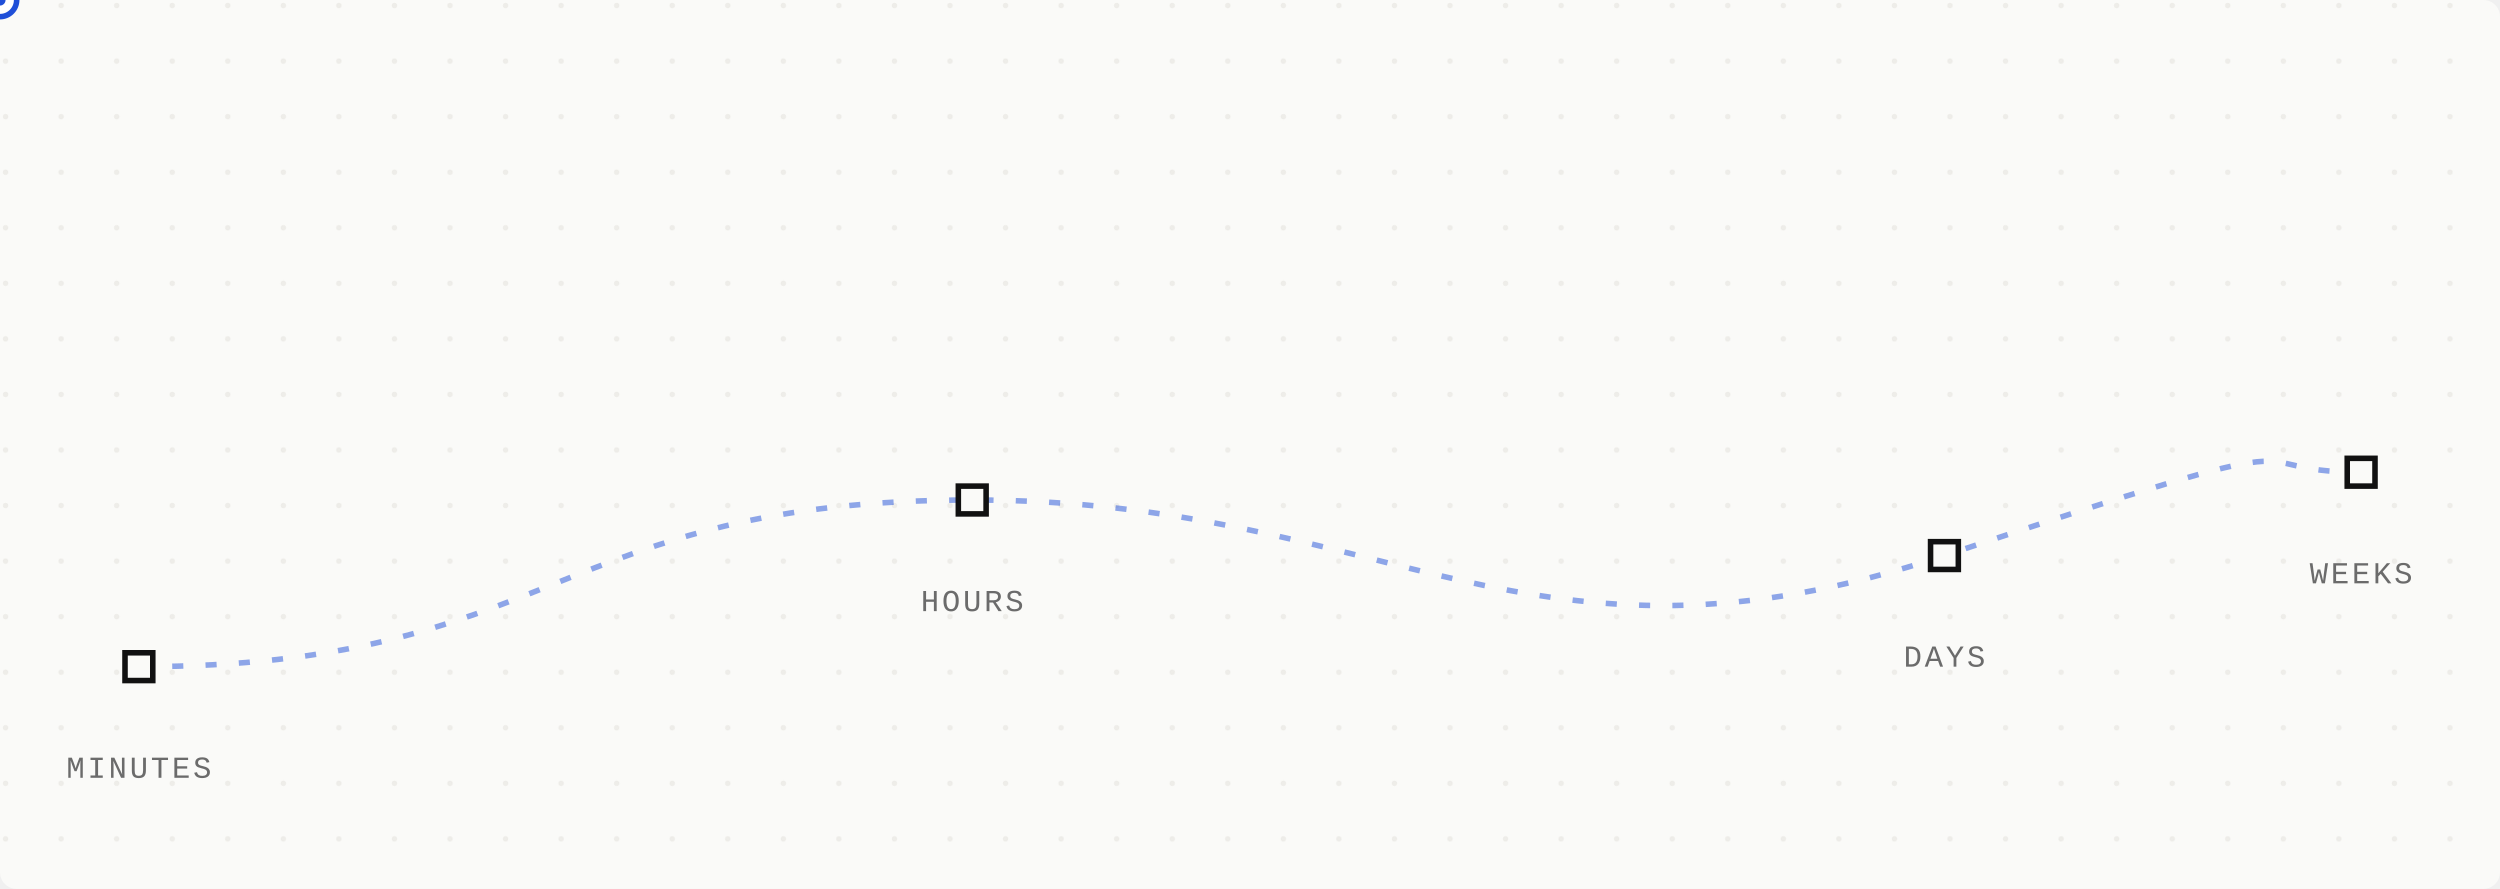
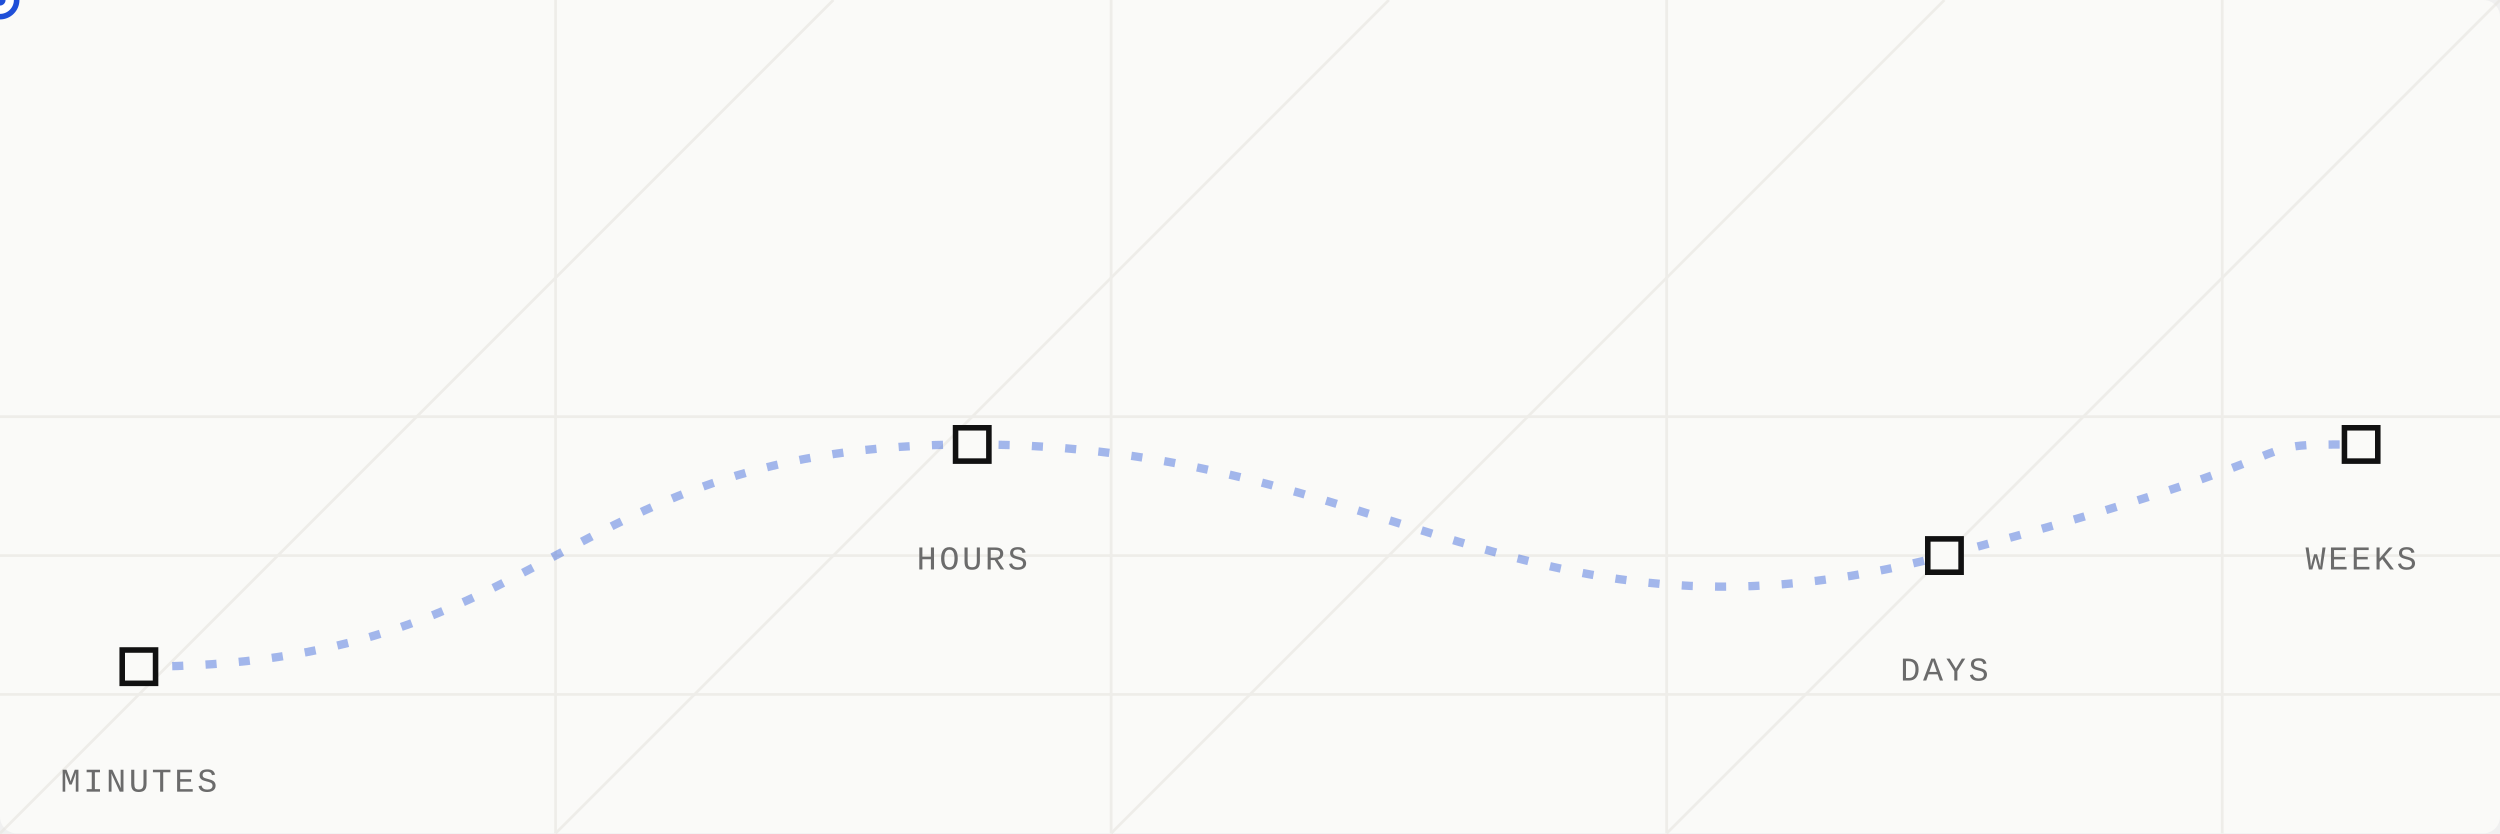
- <svg xmlns="http://www.w3.org/2000/svg" viewBox="0 0 900 320" width="900" height="320">
-   <rect width="900" height="320" fill="#FAFAF8" rx="6" />
-   <pattern id="dotGrid" width="20" height="20" patternUnits="userSpaceOnUse">
-     <circle cx="2" cy="2" r="1" fill="#E6E4DF" opacity="0.6" />
-   </pattern>
-   <rect width="900" height="320" fill="url(#dotGrid)" />
-   <g font-family="Georgia, 'Times New Roman', serif" font-size="72" font-weight="400" fill="#111" letter-spacing="-2">
-     <text x="60" y="110" opacity="0">
-       W
-       <animate attributeName="opacity" values="0;1" dur="0.1s" begin="0.2s" fill="freeze" />
-       <animateTransform attributeName="transform" type="translate" values="0 30; 0 0" dur="0.6s" begin="0.2s" fill="freeze" calcMode="spline" keySplines="0.2 0.8 0.2 1" />
-     </text>
-     <text x="128" y="110" opacity="0">
-       A
-       <animate attributeName="opacity" values="0;1" dur="0.1s" begin="0.3s" fill="freeze" />
-       <animateTransform attributeName="transform" type="translate" values="0 30; 0 0" dur="0.6s" begin="0.3s" fill="freeze" calcMode="spline" keySplines="0.2 0.8 0.2 1" />
-     </text>
-     <text x="185" y="110" opacity="0">
-       Y
-       <animate attributeName="opacity" values="0;1" dur="0.1s" begin="0.4s" fill="freeze" />
-       <animateTransform attributeName="transform" type="translate" values="0 30; 0 0" dur="0.6s" begin="0.4s" fill="freeze" calcMode="spline" keySplines="0.2 0.8 0.2 1" />
-     </text>
-     <text x="238" y="110" opacity="0">
-       P
-       <animate attributeName="opacity" values="0;1" dur="0.1s" begin="0.5s" fill="freeze" />
-       <animateTransform attributeName="transform" type="translate" values="0 30; 0 0" dur="0.6s" begin="0.5s" fill="freeze" calcMode="spline" keySplines="0.2 0.8 0.2 1" />
-     </text>
-     <text x="290" y="110" opacity="0">
-       O
-       <animate attributeName="opacity" values="0;1" dur="0.1s" begin="0.6s" fill="freeze" />
-       <animateTransform attributeName="transform" type="translate" values="0 30; 0 0" dur="0.6s" begin="0.6s" fill="freeze" calcMode="spline" keySplines="0.2 0.8 0.2 1" />
-     </text>
-     <text x="342" y="110" opacity="0">
-       I
-       <animate attributeName="opacity" values="0;1" dur="0.1s" begin="0.7s" fill="freeze" />
-       <animateTransform attributeName="transform" type="translate" values="0 30; 0 0" dur="0.6s" begin="0.7s" fill="freeze" calcMode="spline" keySplines="0.2 0.8 0.2 1" />
-     </text>
-     <text x="380" y="110" opacity="0">
-       N
-       <animate attributeName="opacity" values="0;1" dur="0.1s" begin="0.8s" fill="freeze" />
-       <animateTransform attributeName="transform" type="translate" values="0 30; 0 0" dur="0.6s" begin="0.8s" fill="freeze" calcMode="spline" keySplines="0.2 0.8 0.2 1" />
-     </text>
-     <text x="448" y="110" opacity="0">
-       T
-       <animate attributeName="opacity" values="0;1" dur="0.1s" begin="0.9s" fill="freeze" />
-       <animateTransform attributeName="transform" type="translate" values="0 30; 0 0" dur="0.6s" begin="0.9s" fill="freeze" calcMode="spline" keySplines="0.2 0.8 0.2 1" />
+ <svg xmlns="http://www.w3.org/2000/svg" viewBox="0 0 900 300" width="900" height="300">
+   <rect width="900" height="300" fill="#FAFAF8" rx="6" />
+   <g stroke="#E6E4DF" stroke-width="1" opacity="0.6">
+     <line x1="0" y1="150" x2="900" y2="150" />
+     <line x1="0" y1="200" x2="900" y2="200" />
+     <line x1="0" y1="250" x2="900" y2="250" />
+     <line x1="200" y1="0" x2="200" y2="300" />
+     <line x1="400" y1="0" x2="400" y2="300" />
+     <line x1="600" y1="0" x2="600" y2="300" />
+     <line x1="800" y1="0" x2="800" y2="300" />
+     <line x1="0" y1="300" x2="300" y2="0" />
+     <line x1="200" y1="300" x2="500" y2="0" />
+     <line x1="400" y1="300" x2="700" y2="0" />
+     <line x1="600" y1="300" x2="900" y2="0" />
+   </g>
+   <g font-family="Georgia, serif" font-size="80" fill="none" stroke="#1F4FD8" stroke-width="2" stroke-linecap="round" stroke-linejoin="round">
+     <text x="60" y="110" stroke-dasharray="600" stroke-dashoffset="600">
+       Waypoint
+       <animate attributeName="stroke-dashoffset" from="600" to="0" dur="2s" begin="1s" fill="freeze" calcMode="spline" keySplines="0.2 0.8 0.2 1" />
+       <animate attributeName="fill" values="#FAFAF8;#111111" dur="0.5s" begin="2.5s" fill="freeze" />
    </text>
  </g>
-   <text x="60" y="155" font-family="Arial, sans-serif" font-size="16" fill="#6B6B6B" letter-spacing="0.5" opacity="0">
+   <text x="62" y="145" font-family="Arial, sans-serif" font-size="14" fill="#6B6B6B" letter-spacing="2" opacity="0">
    KNOW WHAT YOU'RE WALKING INTO.
-     <animate attributeName="opacity" values="0;1" dur="0.8s" begin="1.2s" fill="freeze" />
+     <animate attributeName="opacity" values="0;1" dur="0.5s" begin="2.5s" fill="freeze" />
  </text>
-   <path id="route" d="M 50 240 C 200 240 200 180 350 180 S 550 250 700 200 S 800 170 850 170" fill="none" stroke="#1F4FD8" stroke-width="2" stroke-dasharray="4 8" opacity="0.5" />
-   <circle cx="50" cy="240" r="4" fill="#1F4FD8">
-     <animate attributeName="r" values="4;20" dur="2s" begin="1.2s" repeatCount="indefinite" />
+   <path id="route" d="M 50 240 C 200 240 200 160 350 160 S 550 240 700 200 S 800 160 850 160" fill="none" stroke="#1F4FD8" stroke-width="3" stroke-dasharray="4 8" opacity="0.4" />
+   <circle cx="50" cy="240" r="4" fill="none" stroke="#1F4FD8" stroke-width="2">
+     <animate attributeName="r" values="4;30" dur="2s" begin="0.5s" repeatCount="indefinite" />
+     <animate attributeName="opacity" values="1;0" dur="2s" begin="0.5s" repeatCount="indefinite" />
+   </circle>
+   <circle cx="350" cy="160" r="4" fill="none" stroke="#1F4FD8" stroke-width="2">
+     <animate attributeName="r" values="4;30" dur="2s" begin="1.2s" repeatCount="indefinite" />
    <animate attributeName="opacity" values="1;0" dur="2s" begin="1.2s" repeatCount="indefinite" />
  </circle>
-   <circle cx="350" cy="180" r="4" fill="#1F4FD8">
-     <animate attributeName="r" values="4;20" dur="2s" begin="1.8s" repeatCount="indefinite" />
-     <animate attributeName="opacity" values="1;0" dur="2s" begin="1.8s" repeatCount="indefinite" />
+   <circle cx="700" cy="200" r="4" fill="none" stroke="#1F4FD8" stroke-width="2">
+     <animate attributeName="r" values="4;30" dur="2s" begin="1.9s" repeatCount="indefinite" />
+     <animate attributeName="opacity" values="1;0" dur="2s" begin="1.9s" repeatCount="indefinite" />
  </circle>
-   <circle cx="700" cy="200" r="4" fill="#1F4FD8">
-     <animate attributeName="r" values="4;20" dur="2s" begin="2.4s" repeatCount="indefinite" />
-     <animate attributeName="opacity" values="1;0" dur="2s" begin="2.4s" repeatCount="indefinite" />
-   </circle>
-   <circle cx="850" cy="170" r="4" fill="#1F4FD8">
-     <animate attributeName="r" values="4;20" dur="2s" begin="3.0s" repeatCount="indefinite" />
-     <animate attributeName="opacity" values="1;0" dur="2s" begin="3.0s" repeatCount="indefinite" />
-   </circle>
-   <rect x="45" y="235" width="10" height="10" fill="#FAFAF8" stroke="#111" stroke-width="2" />
-   <rect x="345" y="175" width="10" height="10" fill="#FAFAF8" stroke="#111" stroke-width="2" />
-   <rect x="695" y="195" width="10" height="10" fill="#FAFAF8" stroke="#111" stroke-width="2" />
-   <rect x="845" y="165" width="10" height="10" fill="#FAFAF8" stroke="#111" stroke-width="2" />
-   <g font-family="Courier New, monospace" font-size="11" fill="#6B6B6B" text-anchor="middle" letter-spacing="1">
-     <text x="50" y="280">MINUTES</text>
-     <text x="350" y="220">HOURS</text>
-     <text x="700" y="240">DAYS</text>
-     <text x="850" y="210">WEEKS</text>
+   <rect x="44" y="234" width="12" height="12" fill="#FAFAF8" stroke="#111" stroke-width="2" />
+   <rect x="344" y="154" width="12" height="12" fill="#FAFAF8" stroke="#111" stroke-width="2" />
+   <rect x="694" y="194" width="12" height="12" fill="#FAFAF8" stroke="#111" stroke-width="2" />
+   <rect x="844" y="154" width="12" height="12" fill="#FAFAF8" stroke="#111" stroke-width="2" />
+   <g font-family="Courier New, monospace" font-size="12" fill="#6B6B6B" text-anchor="middle" letter-spacing="1">
+     <text x="50" y="285">MINUTES</text>
+     <text x="350" y="205">HOURS</text>
+     <text x="700" y="245">DAYS</text>
+     <text x="850" y="205">WEEKS</text>
  </g>
  <g>
-     <animateMotion dur="3s" repeatCount="indefinite" begin="1.5s" rotate="auto">
+     <animateMotion dur="3s" repeatCount="indefinite" rotate="auto">
      <mpath href="#route" />
    </animateMotion>
-     <circle cx="-15" cy="0" r="3" fill="#1F4FD8" opacity="0.2" />
-     <circle cx="-10" cy="0" r="4" fill="#1F4FD8" opacity="0.4" />
-     <circle cx="-5" cy="0" r="5" fill="#1F4FD8" opacity="0.7" />
+     <circle cx="-20" cy="0" r="2" fill="#1F4FD8" opacity="0.1" />
+     <circle cx="-15" cy="0" r="4" fill="#1F4FD8" opacity="0.3" />
+     <circle cx="-8" cy="0" r="6" fill="#1F4FD8" opacity="0.6" />
    <circle cx="0" cy="0" r="6" fill="#FFFFFF" stroke="#1F4FD8" stroke-width="2" />
    <circle cx="0" cy="0" r="2" fill="#1F4FD8" />
  </g>
</svg>
